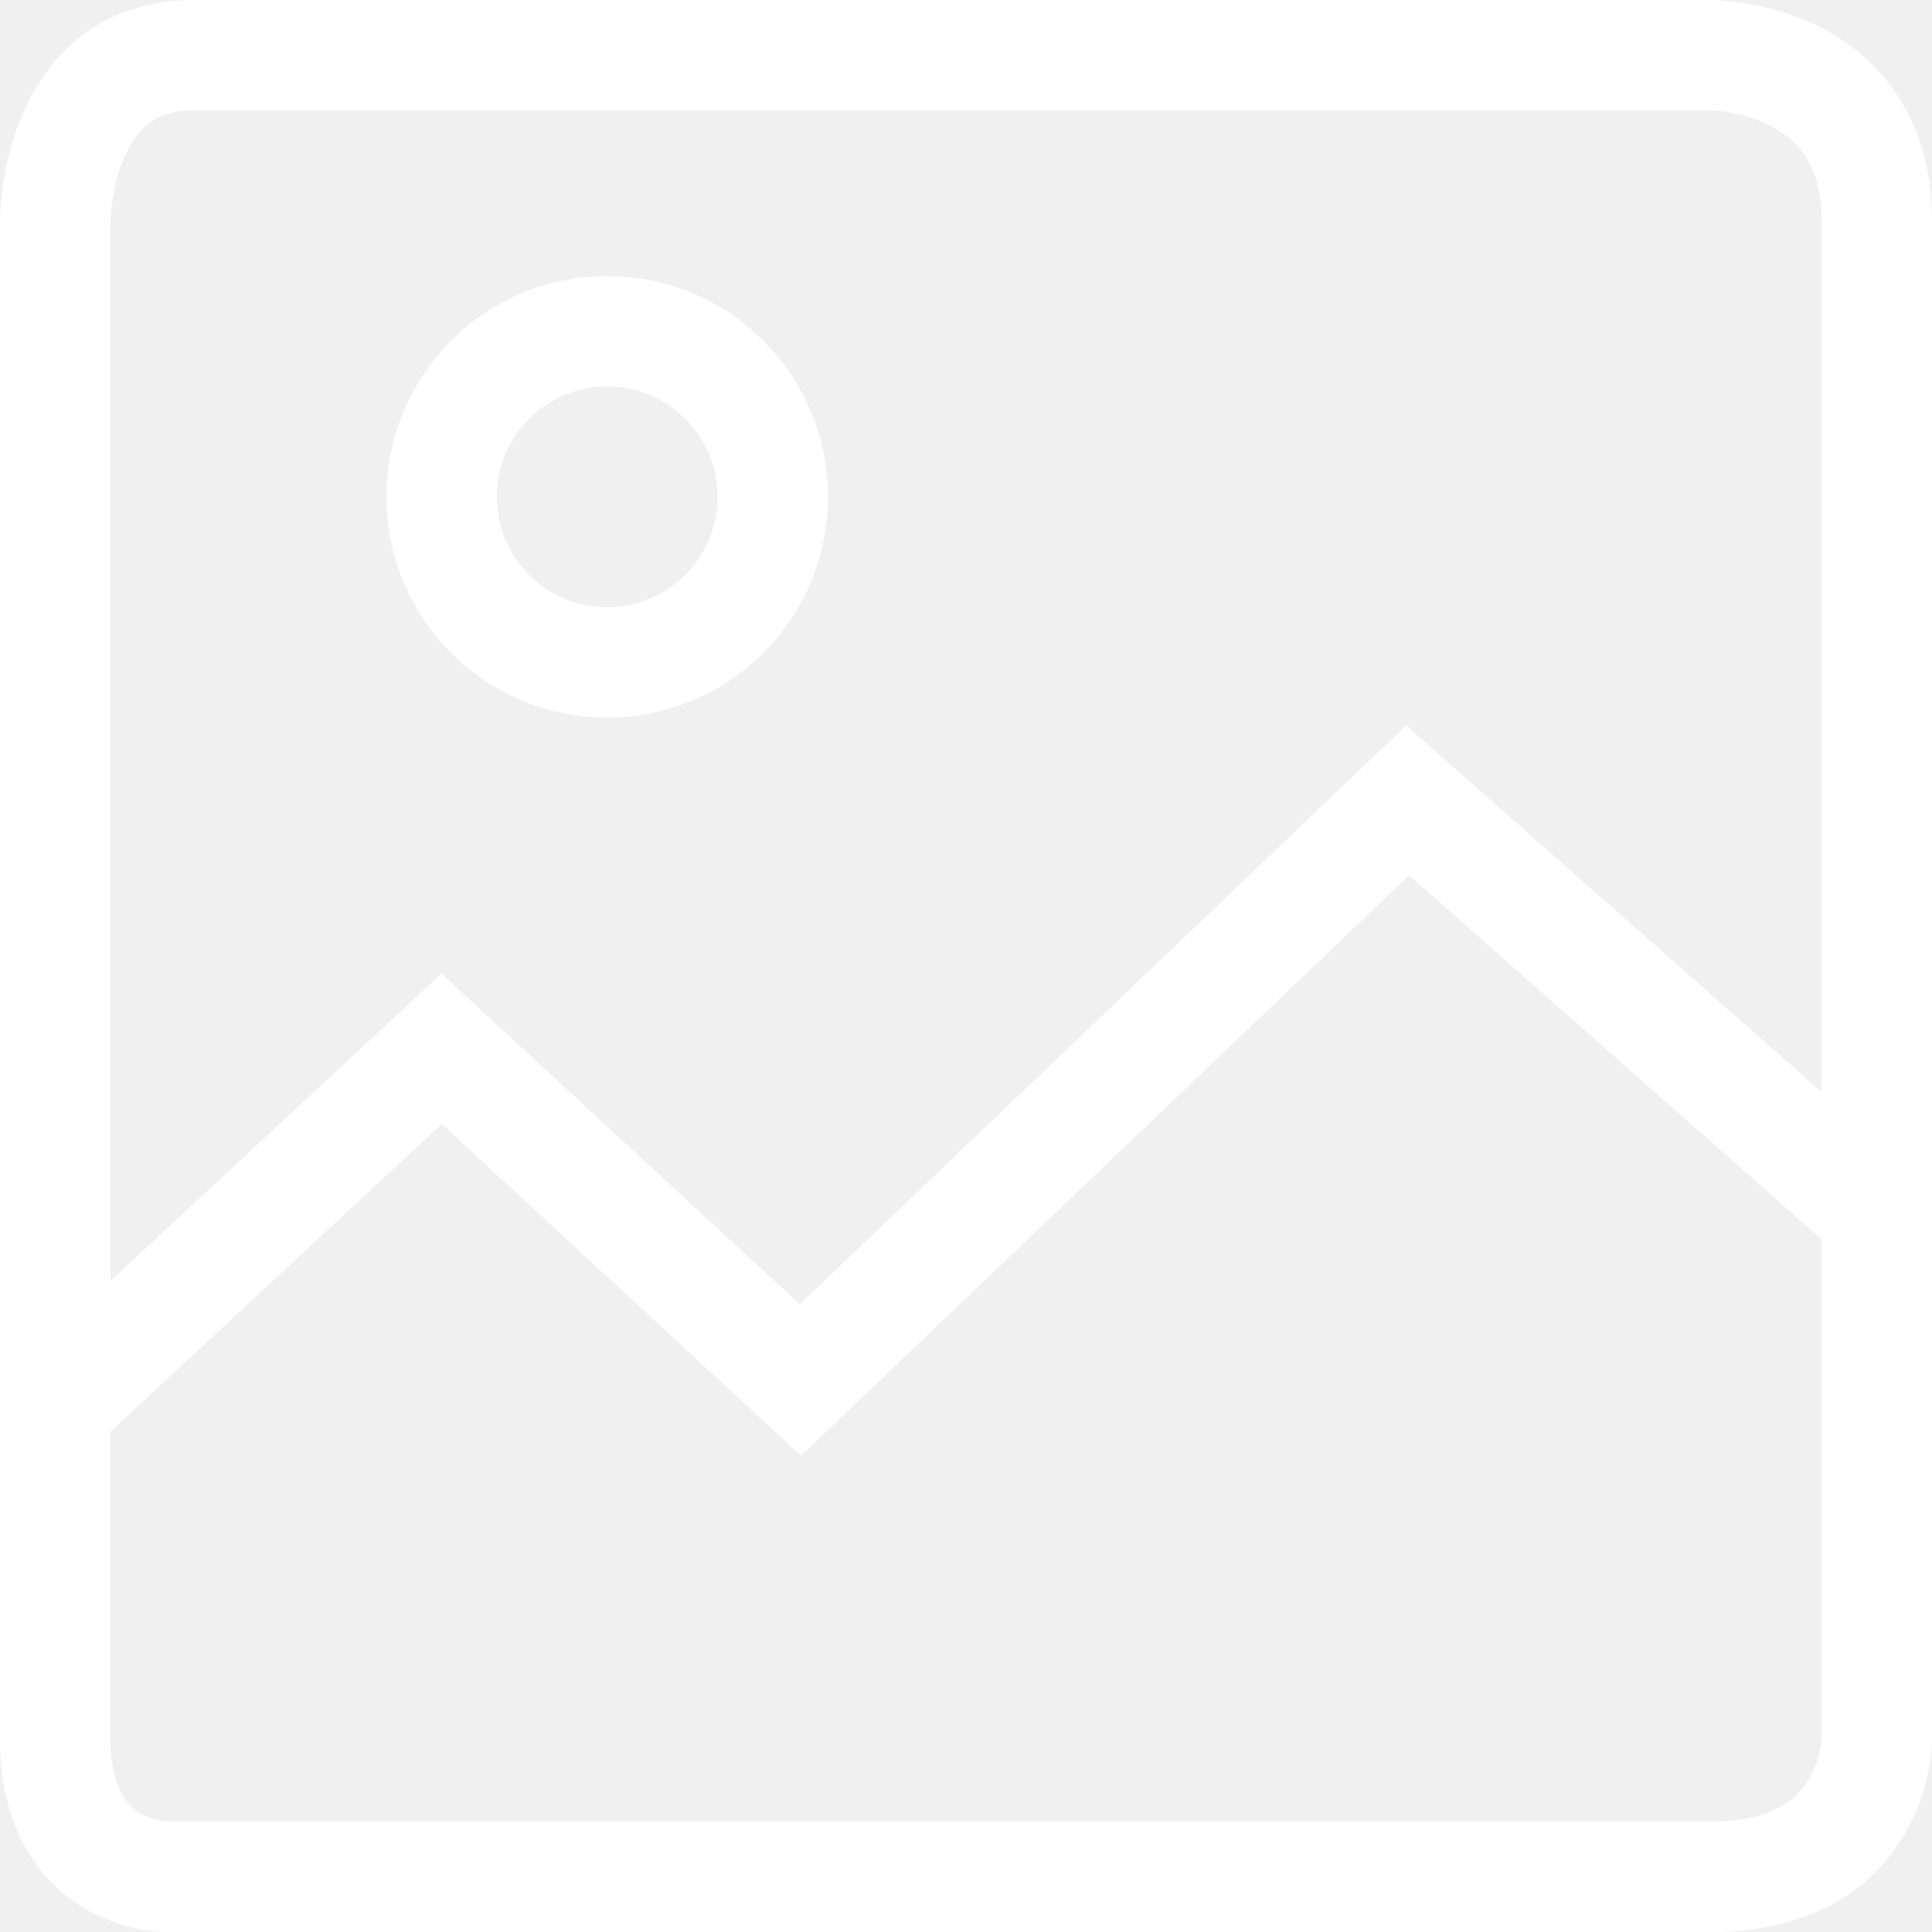
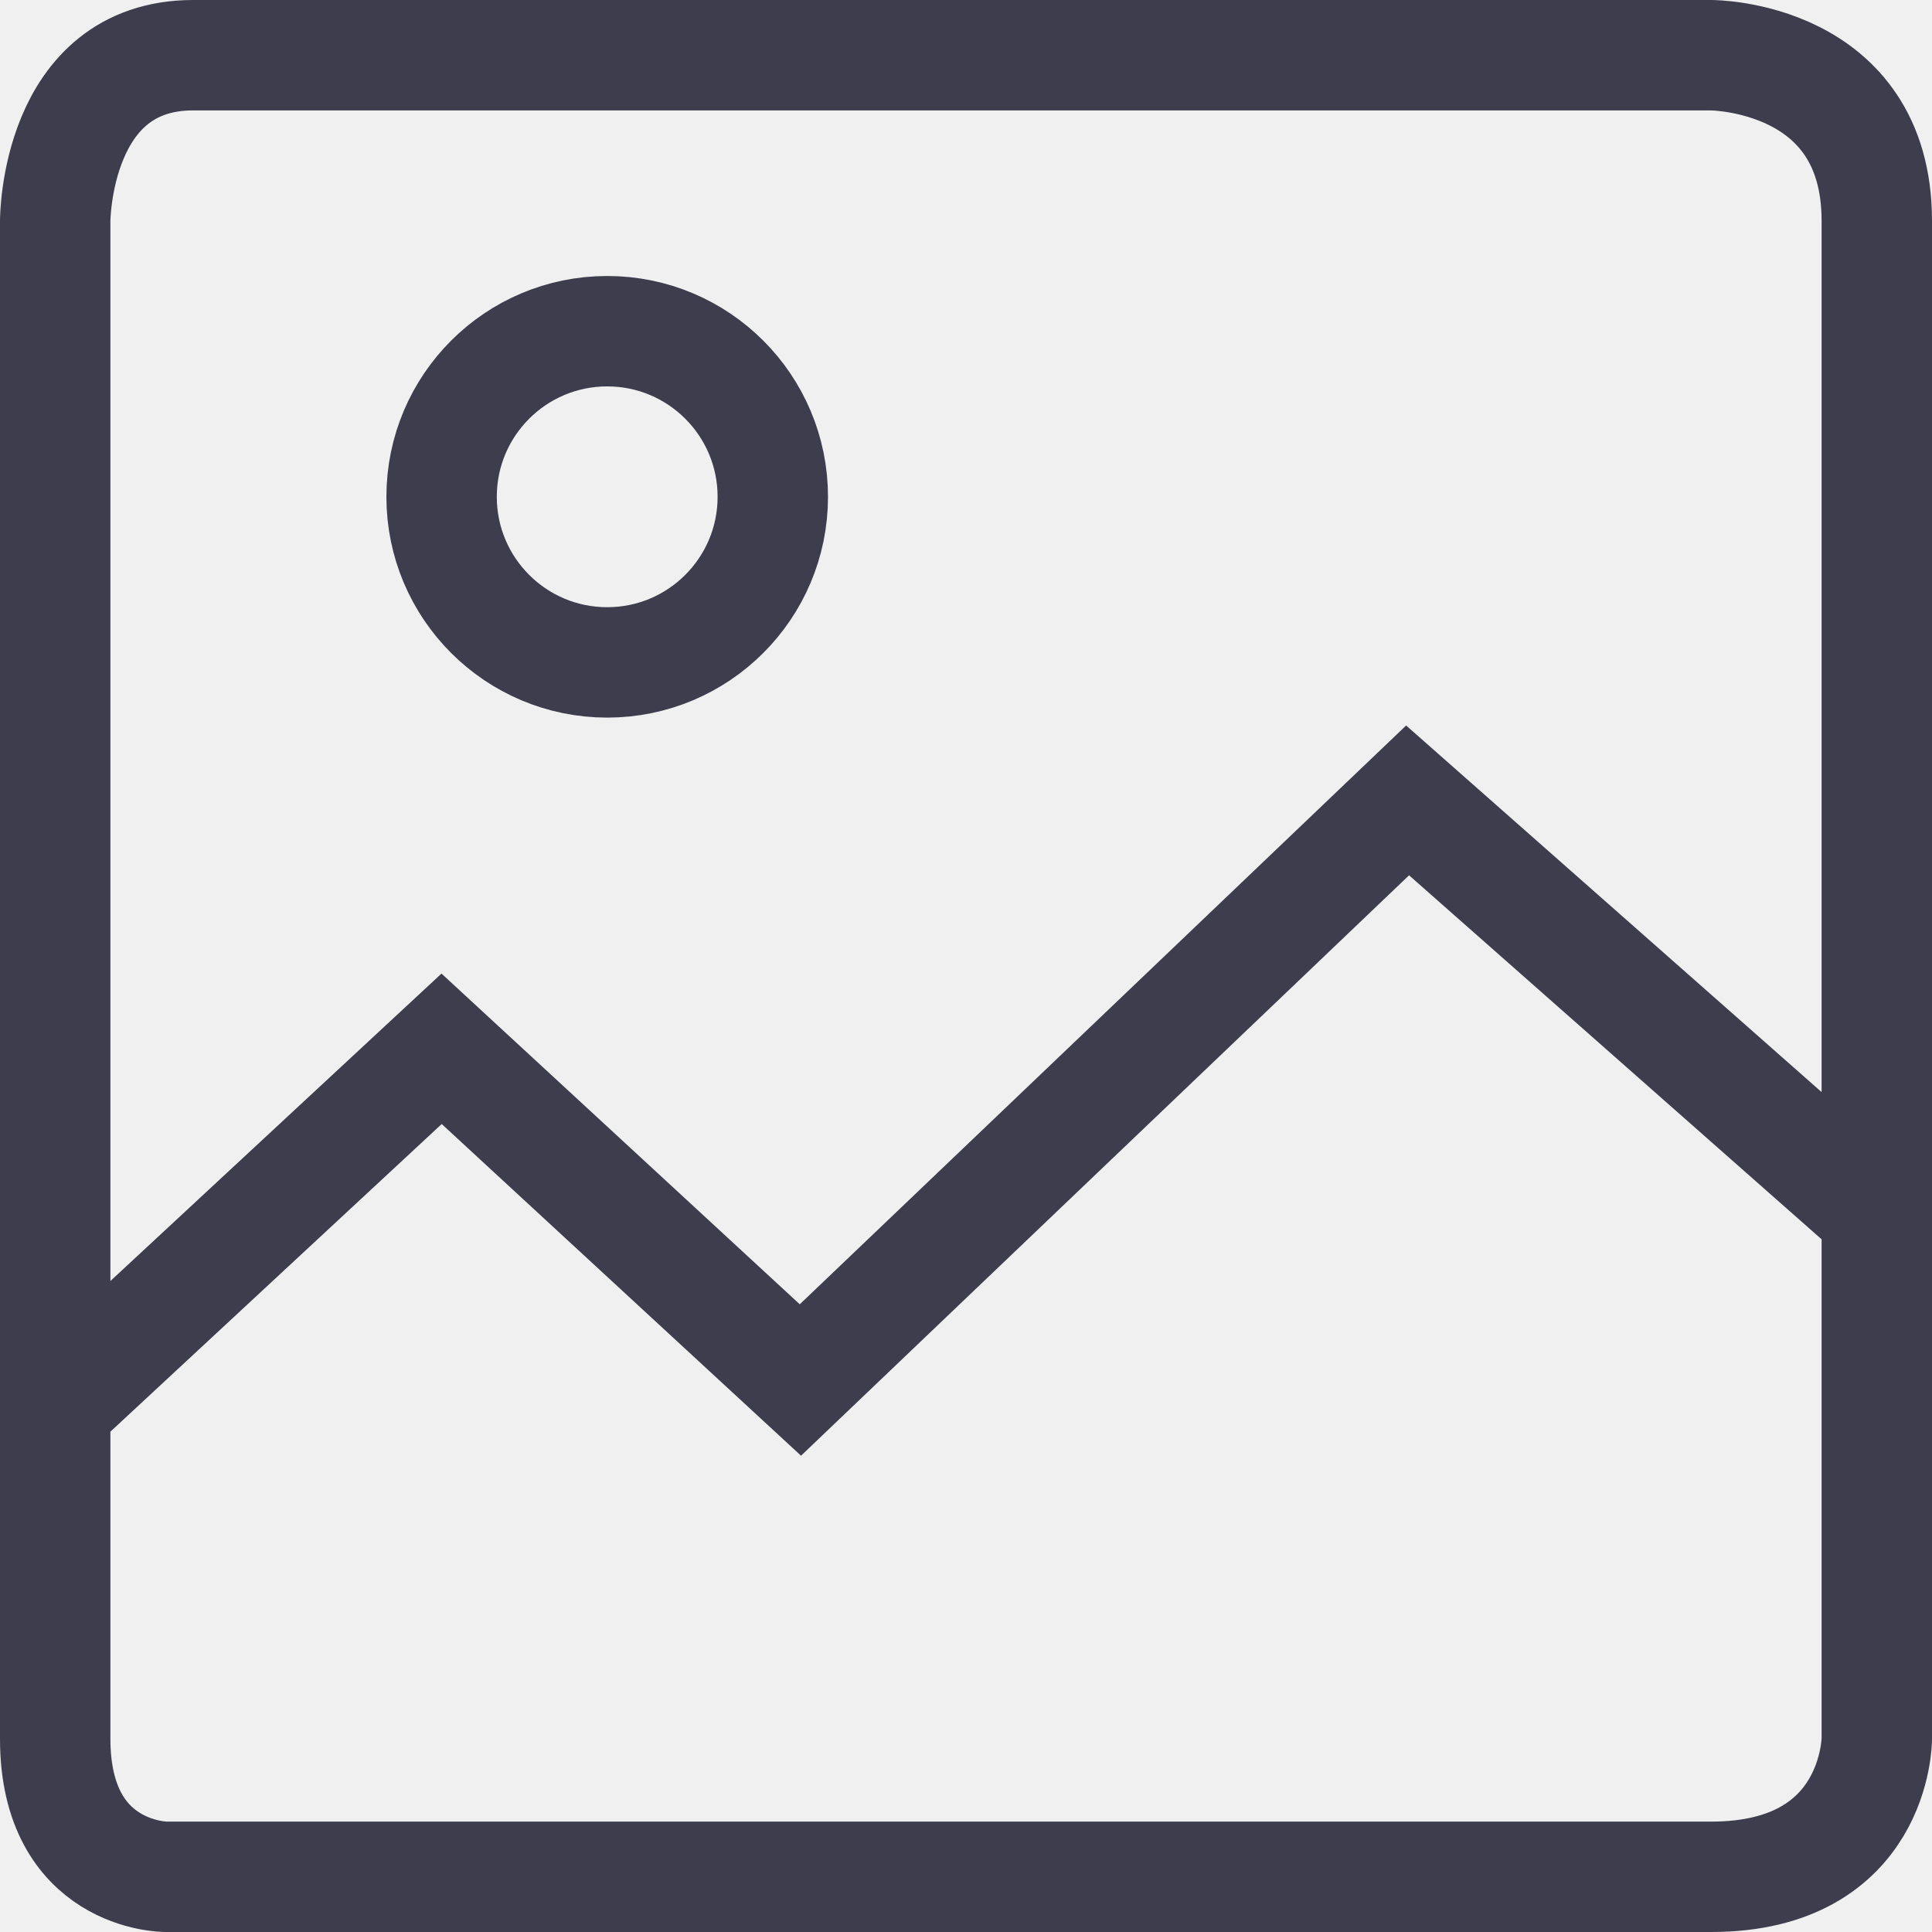
- <svg xmlns="http://www.w3.org/2000/svg" width="35" height="35" viewBox="0 0 35 35" fill="none" stroke="#fff">
+ <svg xmlns="http://www.w3.org/2000/svg" width="35" height="35" viewBox="0 0 35 35" fill="none" stroke="#3d3d4e">
  <path d="M1 25.5L8 19L14.5 25L25.5 14.5L34 22M3.5 1C6 1 31 1 31 1C31 1 34 1 34 4V31.5C34 31.5 34 34 31 34H3C3 34 1 34 1 31.5V4C1 4 1 1 3.5 1Z" stroke-width="2" />
  <circle cx="11" cy="9" r="3" stroke-width="2" />
</svg>
